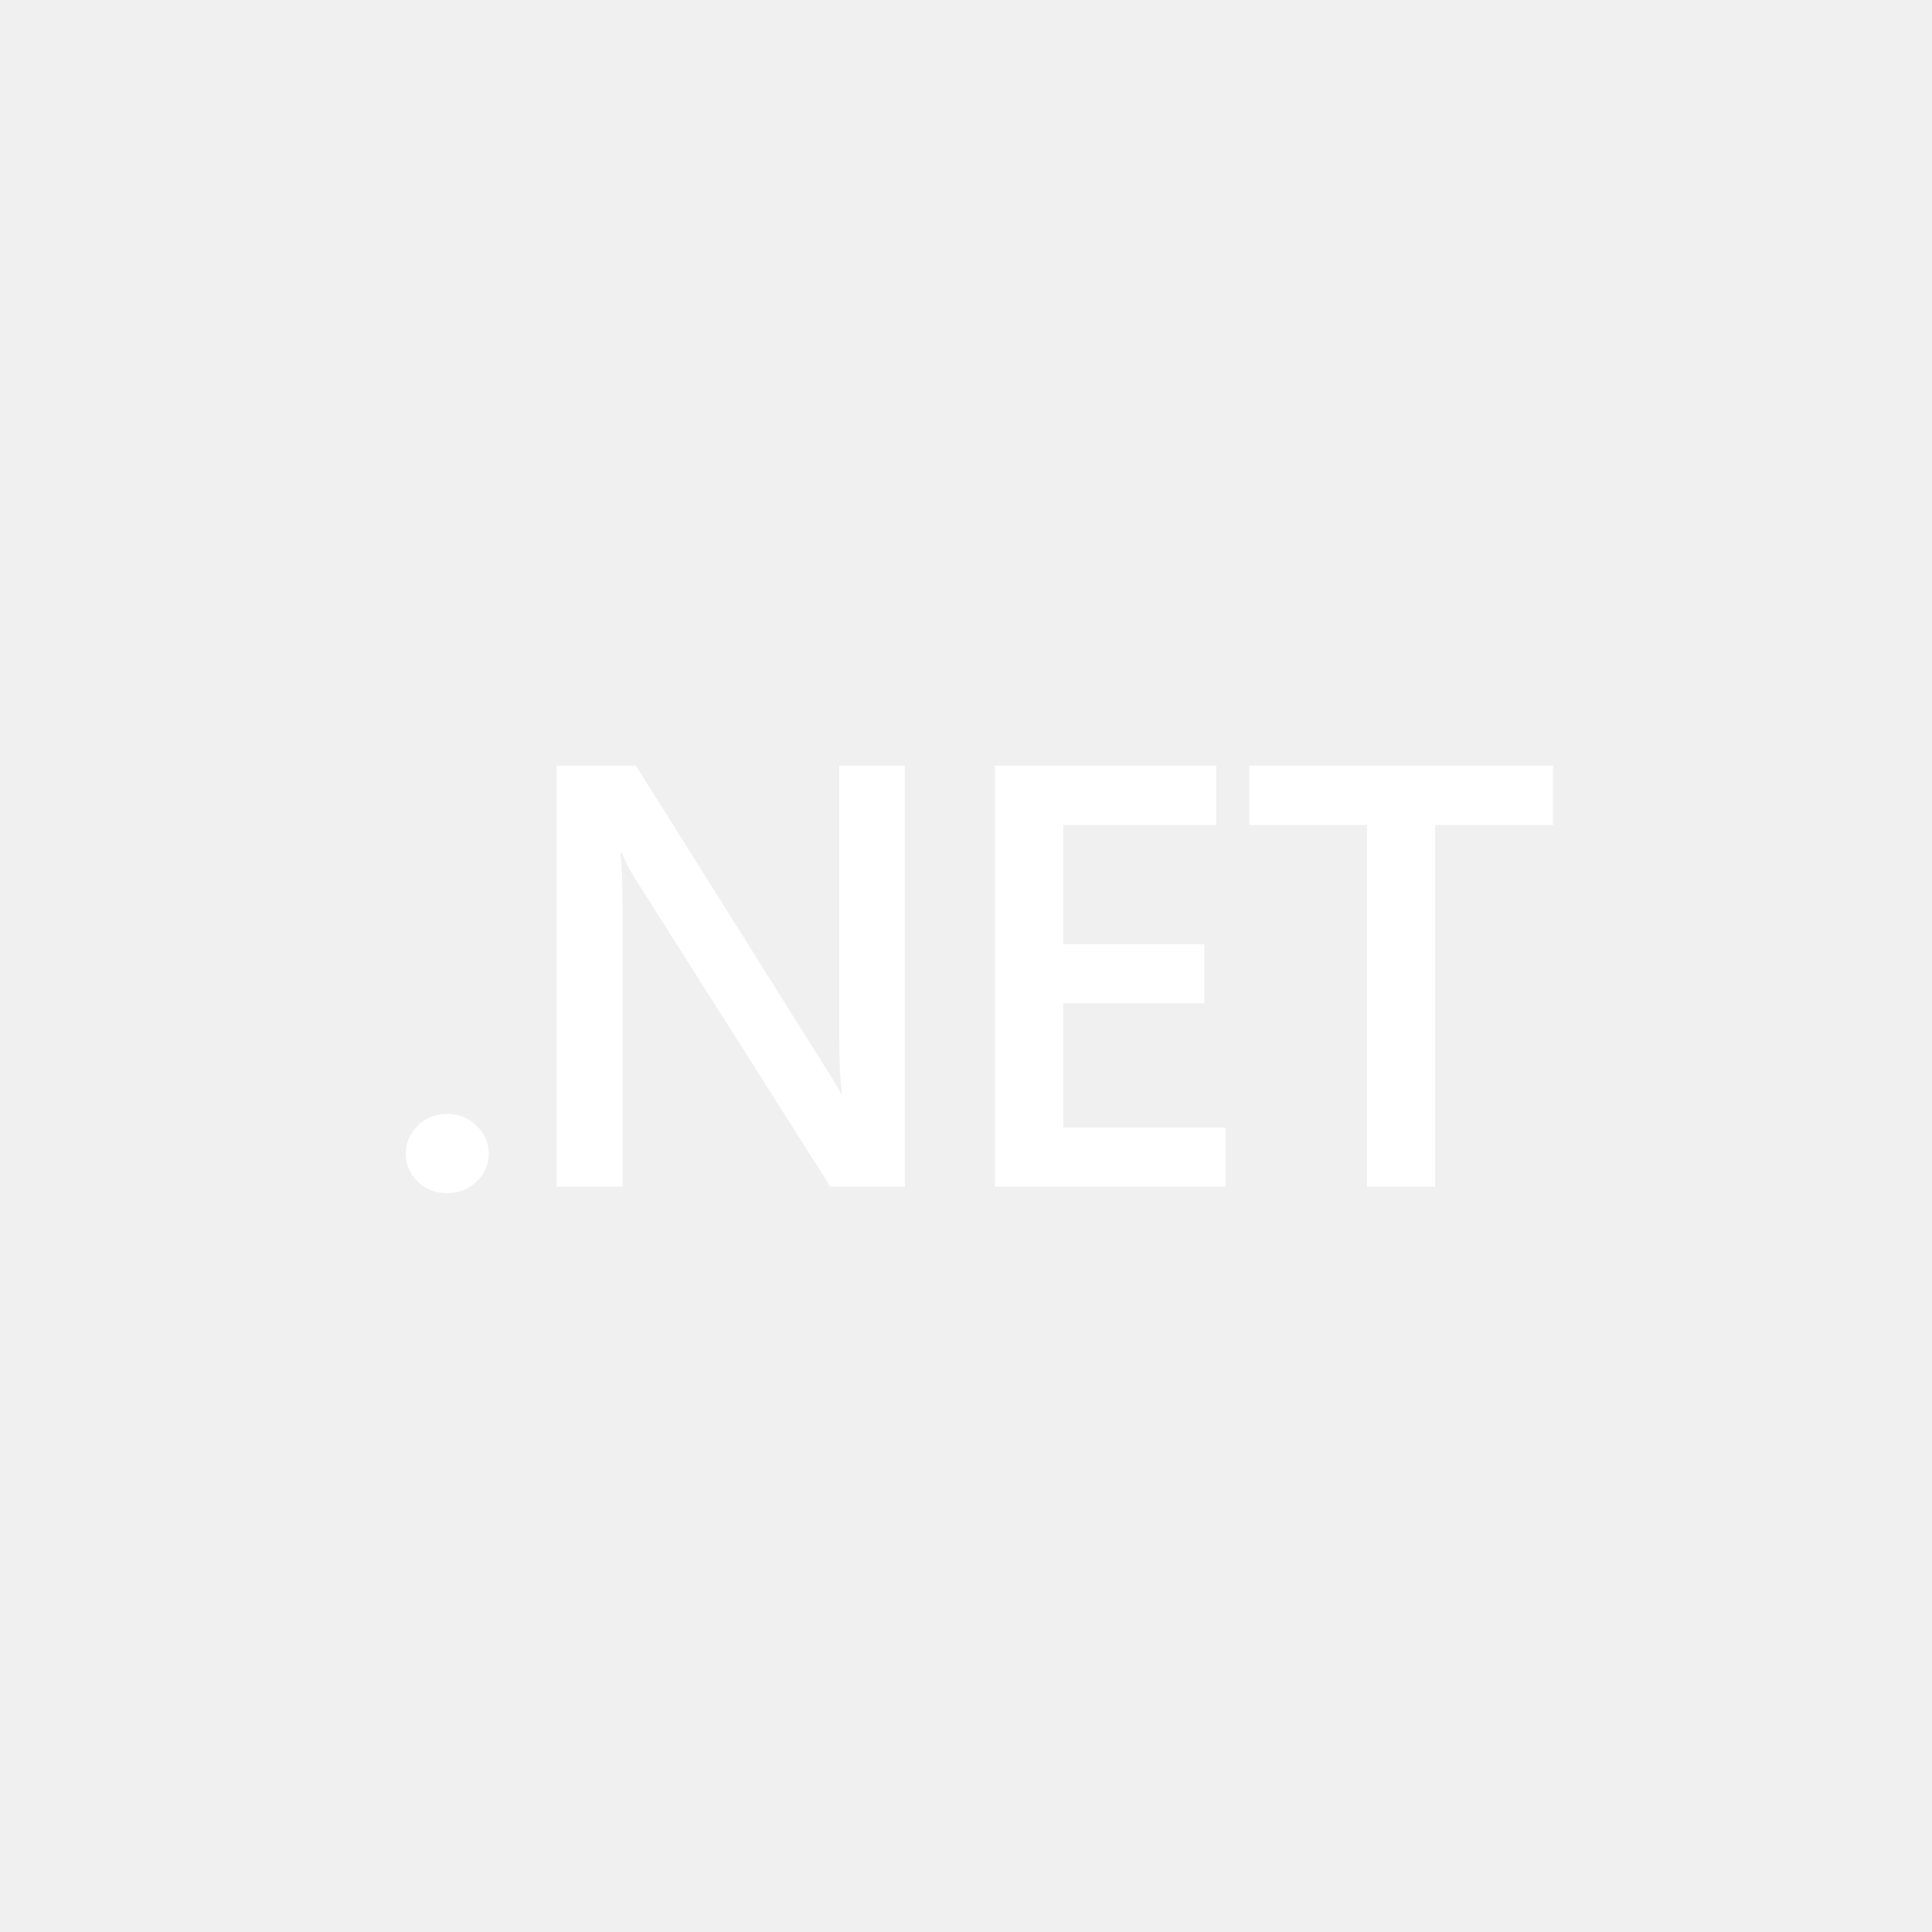
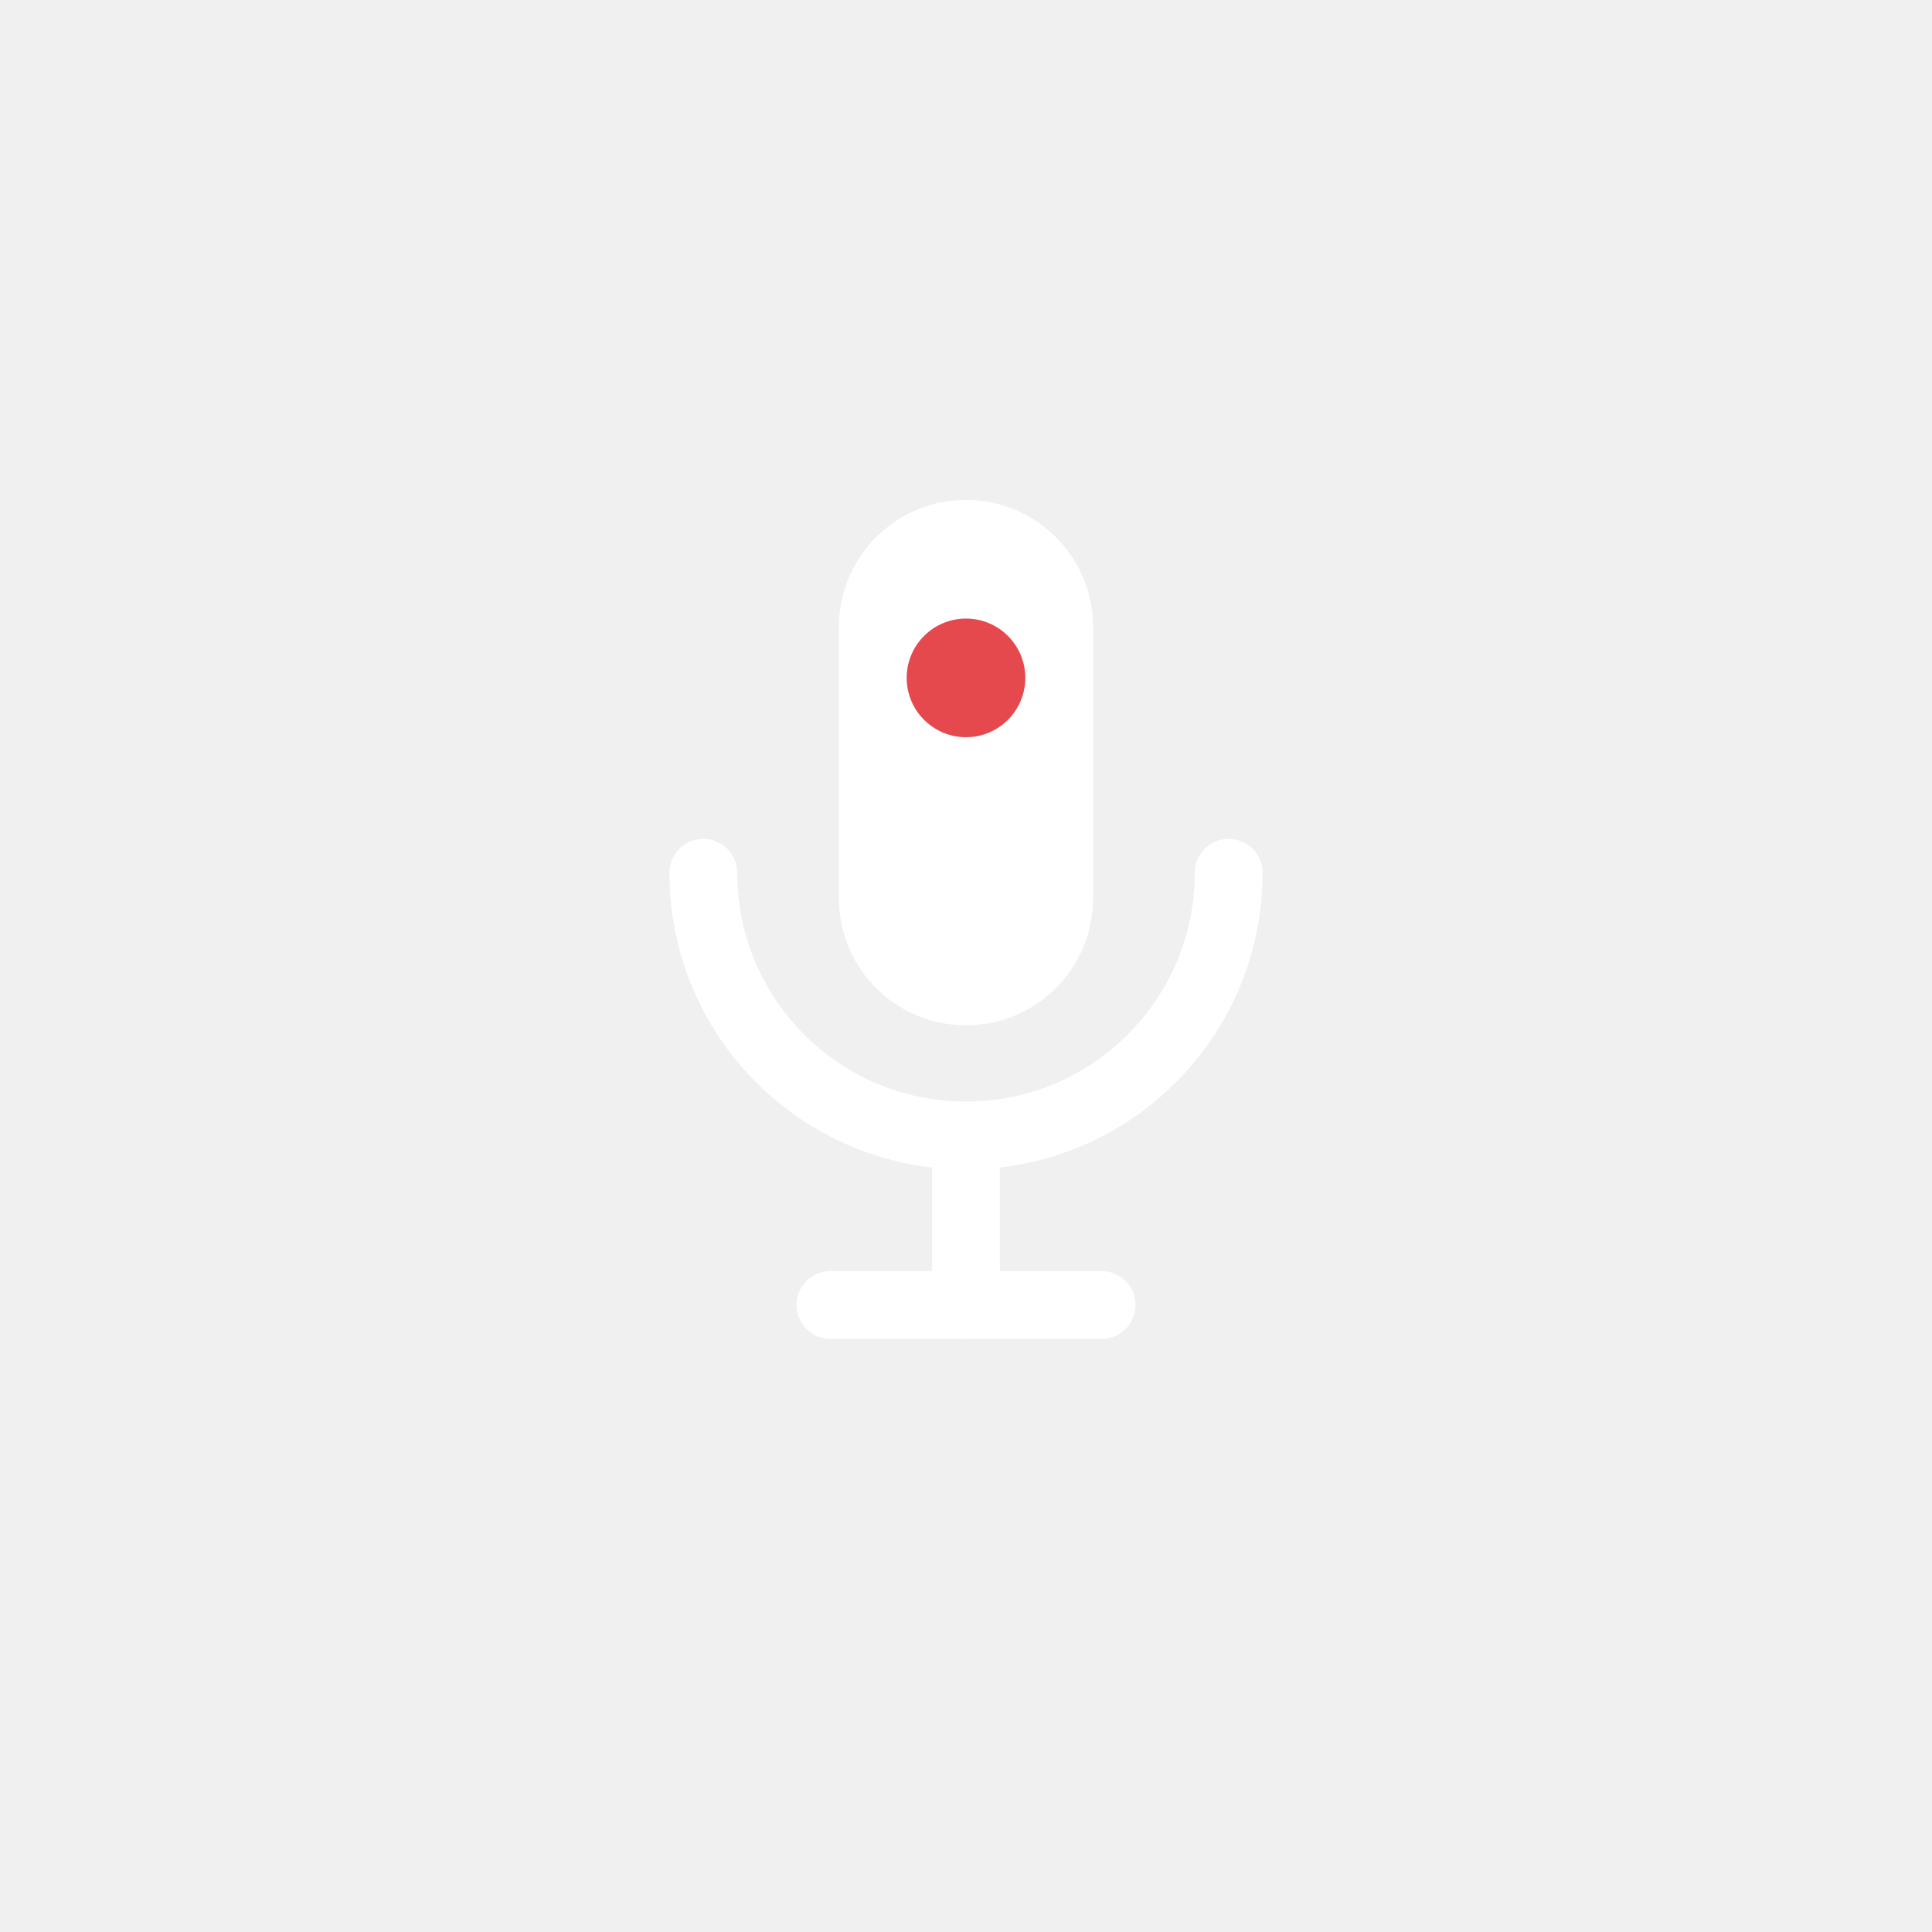
- <svg xmlns="http://www.w3.org/2000/svg" width="456" height="456" viewBox="0 0 456 456" version="1.1" xml:space="preserve" style="fill-rule:evenodd;clip-rule:evenodd;stroke-linejoin:round;stroke-miterlimit:2;">
-   <path d="m 105.5,281.609 c -2.703,0 -5.001,-0.9 -6.893,-2.702 -1.892,-1.848 -2.838,-4.042 -2.838,-6.582 0,-2.587 0.946,-4.804 2.838,-6.652 1.892,-1.848 4.19,-2.772 6.893,-2.772 2.748,0 5.068,0.924 6.96,2.772 1.937,1.848 2.906,4.064 2.906,6.652 0,2.54 -0.968,4.734 -2.906,6.582 -1.892,1.802 -4.212,2.702 -6.96,2.702 z" style="fill:#ffffff;fill-rule:nonzero;stroke-width:0.838" />
-   <path d="M 213.561,280.084 H 195.99 L 149.7,207.054 c -1.171,-1.848 -2.14,-3.765 -2.906,-5.751 h -0.406 c 0.361,2.125 0.541,6.675 0.541,13.65 v 65.132 h -15.543 v -99.36 h 18.719 l 44.737,71.298 c 1.892,2.957 3.109,4.989 3.649,6.098 h 0.27 c -0.45,-2.632 -0.676,-7.09 -0.676,-13.373 v -64.023 h 15.476 z" style="fill:#ffffff;fill-rule:nonzero;stroke-width:0.838" />
-   <path d="m 289.251,280.084 h -54.401 v -99.36 h 52.238 v 13.997 h -36.154 v 28.131 h 33.316 v 13.927 h -33.316 v 29.378 h 38.316 z" style="fill:#ffffff;fill-rule:nonzero;stroke-width:0.838" />
-   <path d="M 366.565,194.721 H 338.722 v 85.363 h -16.084 v -85.363 h -27.775 v -13.997 h 71.701 z" style="fill:#ffffff;fill-rule:nonzero;stroke-width:0.838" />
+ <svg xmlns="http://www.w3.org/2000/svg" width="456" height="456" viewBox="0 0 456 456" fill="none">
+   <rect x="198" y="118" width="60" height="124" rx="30" fill="#FFFFFF" />
+   <path d="M166 206 a62 62 0 0 0 124 0" stroke="#FFFFFF" stroke-width="16" stroke-linecap="round" fill="none" />
+   <line x1="228" y1="268" x2="228" y2="308" stroke="#FFFFFF" stroke-width="16" stroke-linecap="round" />
+   <line x1="196" y1="308" x2="260" y2="308" stroke="#FFFFFF" stroke-width="16" stroke-linecap="round" />
+   <circle cx="228" cy="160" r="14" fill="#E5484D" />
</svg>
